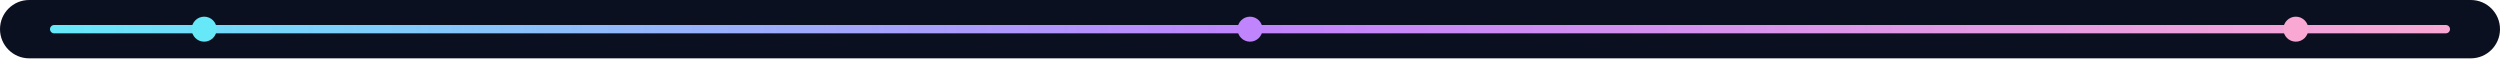
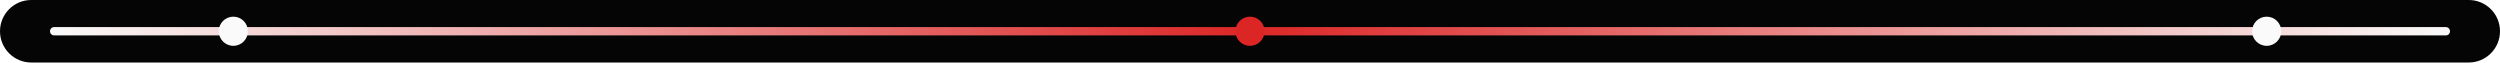
- <svg xmlns="http://www.w3.org/2000/svg" width="1200" height="28" viewBox="0 0 1200 28" fill="none">
-   <rect width="1200" height="28" rx="14" fill="#0B1020" />
-   <rect x="24" y="12" width="1152" height="4" rx="2" fill="url(#paint0_linear_1_2)" />
-   <circle cx="98" cy="14" r="6" fill="#67E8F9" />
-   <circle cx="600" cy="14" r="6" fill="#C084FC" />
-   <circle cx="1102" cy="14" r="6" fill="#F9A8D4" />
+ <svg xmlns="http://www.w3.org/2000/svg" width="1200" height="30" viewBox="0 0 1200 30" fill="none">
+   <rect width="1200" height="30" rx="15" fill="#050505" />
+   <rect x="24" y="13" width="1152" height="4" rx="2" fill="url(#paint0_linear)" />
+   <circle cx="112" cy="15" r="7" fill="#FAFAFA" />
+   <circle cx="600" cy="15" r="7" fill="#DC2626" />
+   <circle cx="1088" cy="15" r="7" fill="#FAFAFA" />
  <defs>
-     <linearGradient id="paint0_linear_1_2" x1="24" y1="14" x2="1176" y2="14" gradientUnits="userSpaceOnUse">
-       <stop stop-color="#67E8F9" />
-       <stop offset="0.5" stop-color="#C084FC" />
-       <stop offset="1" stop-color="#F9A8D4" />
+     <linearGradient id="paint0_linear" x1="24" y1="15" x2="1176" y2="15" gradientUnits="userSpaceOnUse">
+       <stop stop-color="#FAFAFA" />
+       <stop offset="0.5" stop-color="#DC2626" />
+       <stop offset="1" stop-color="#FAFAFA" />
    </linearGradient>
  </defs>
</svg>
